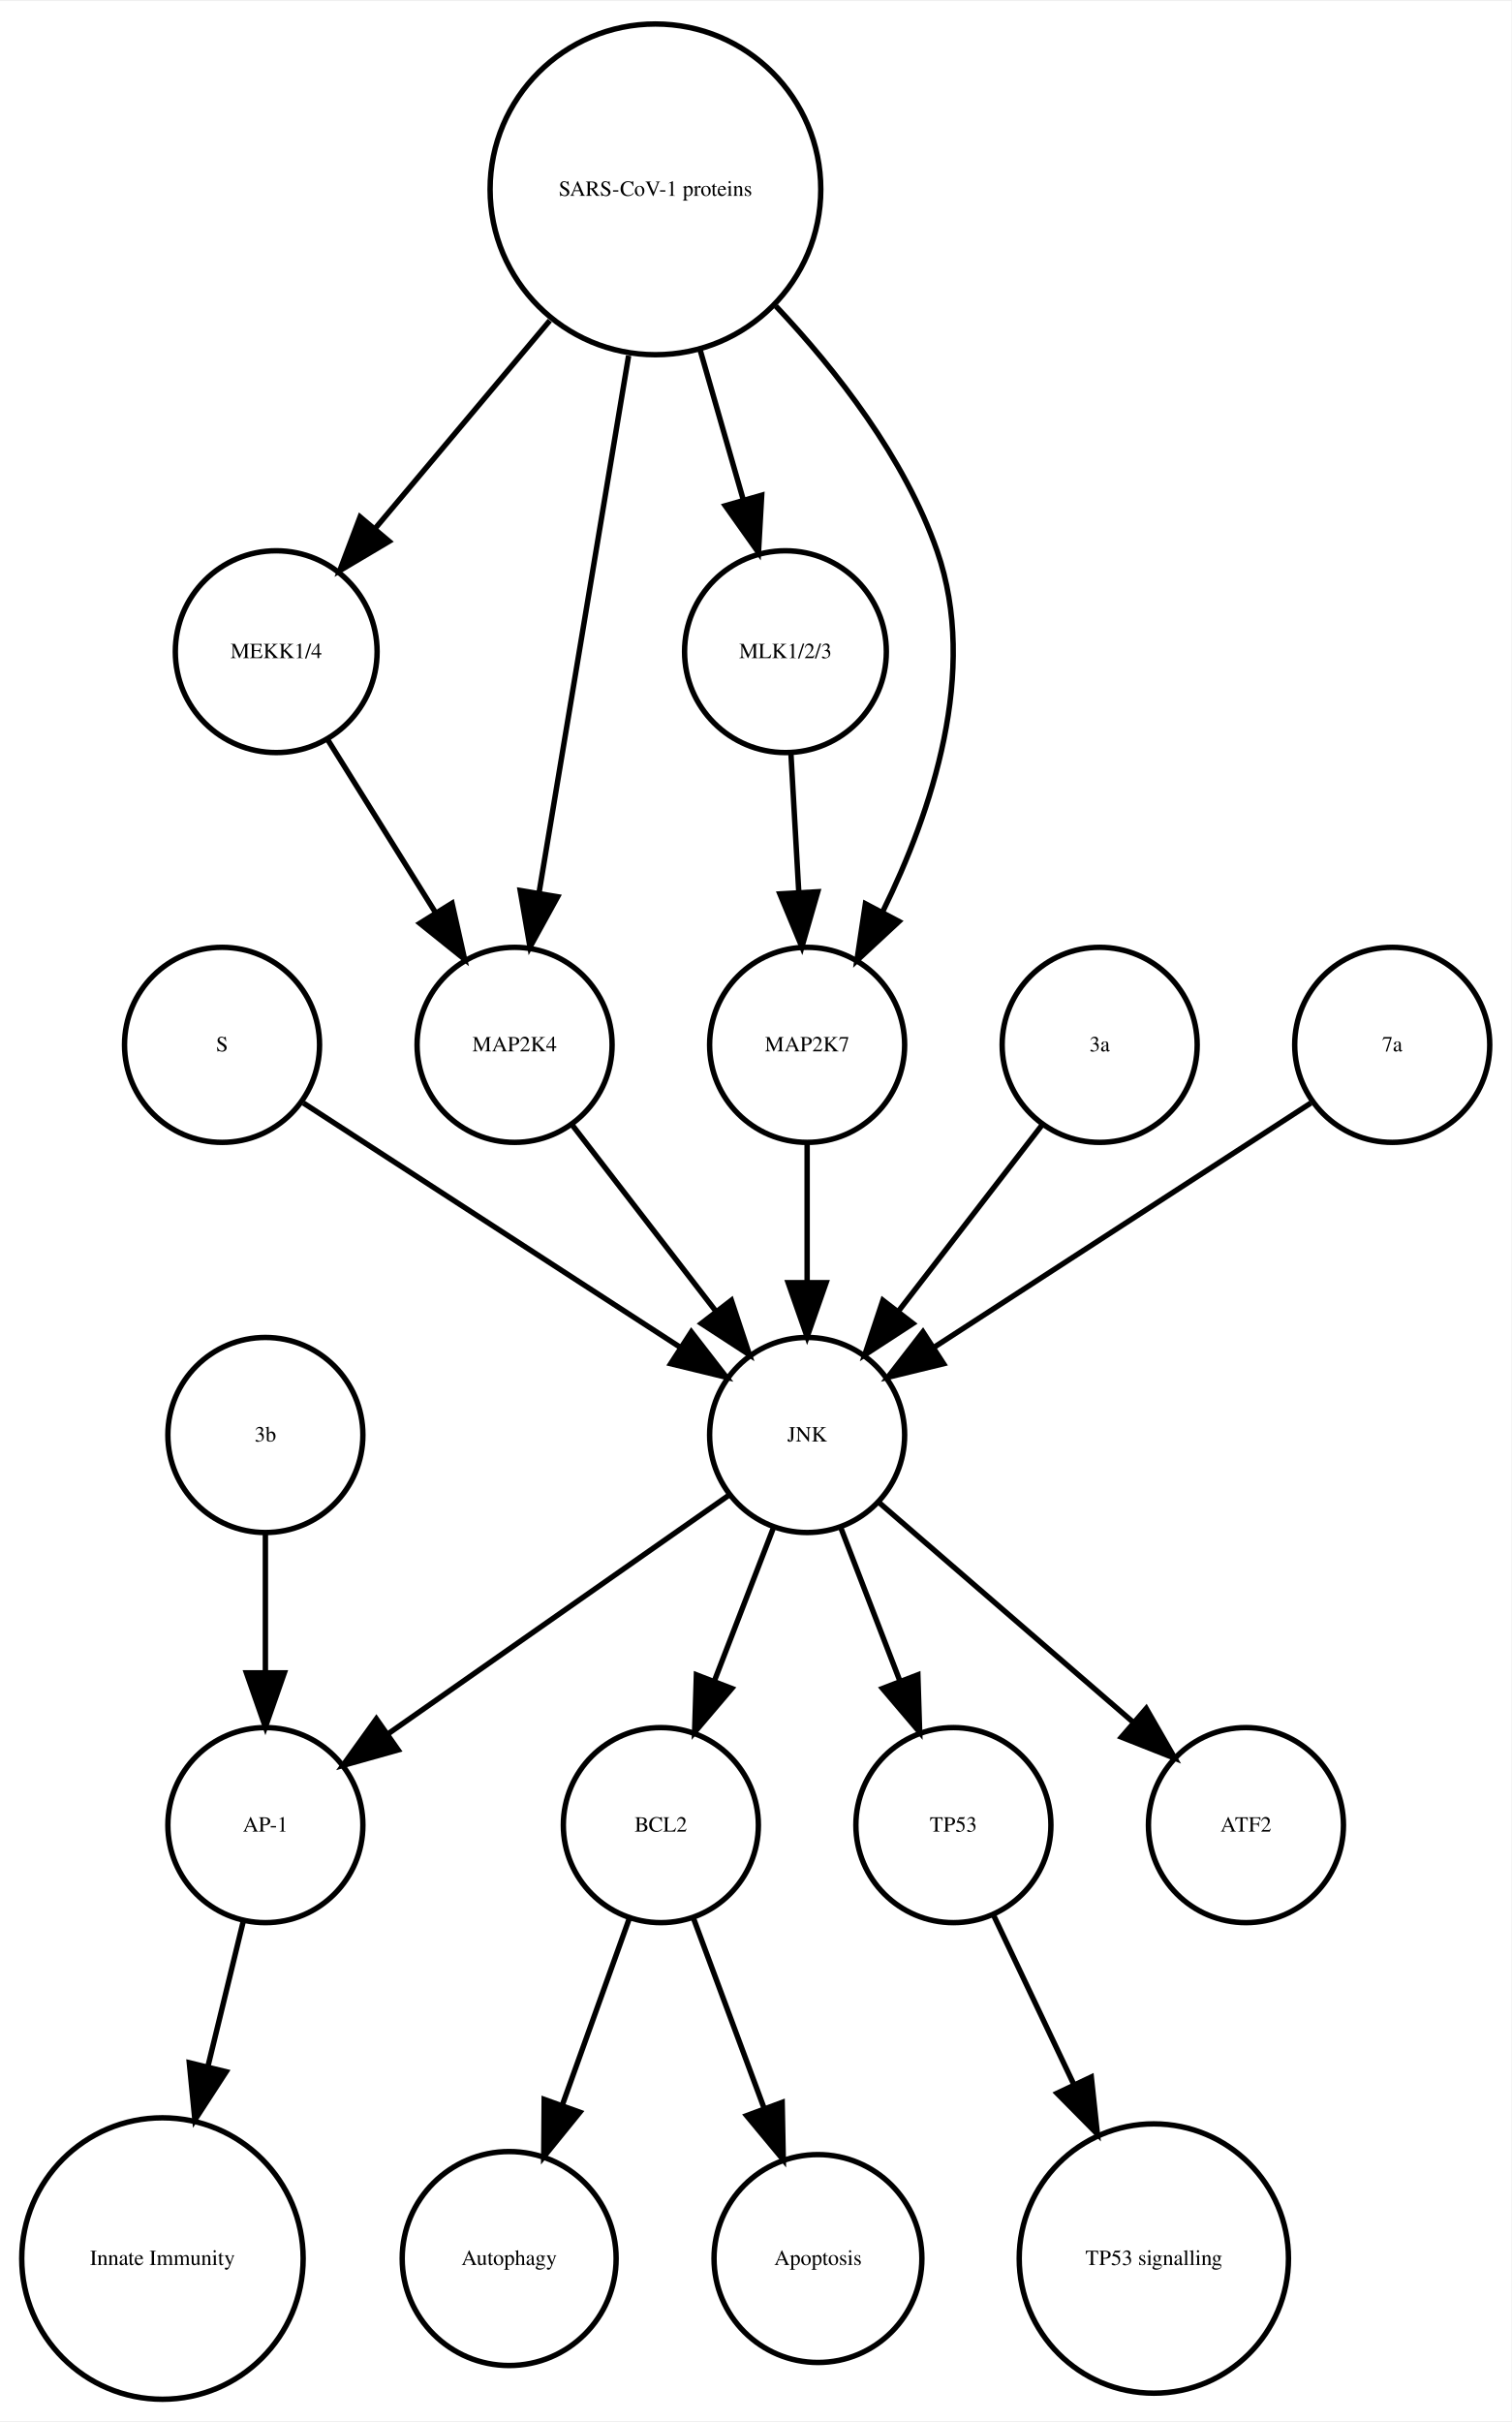
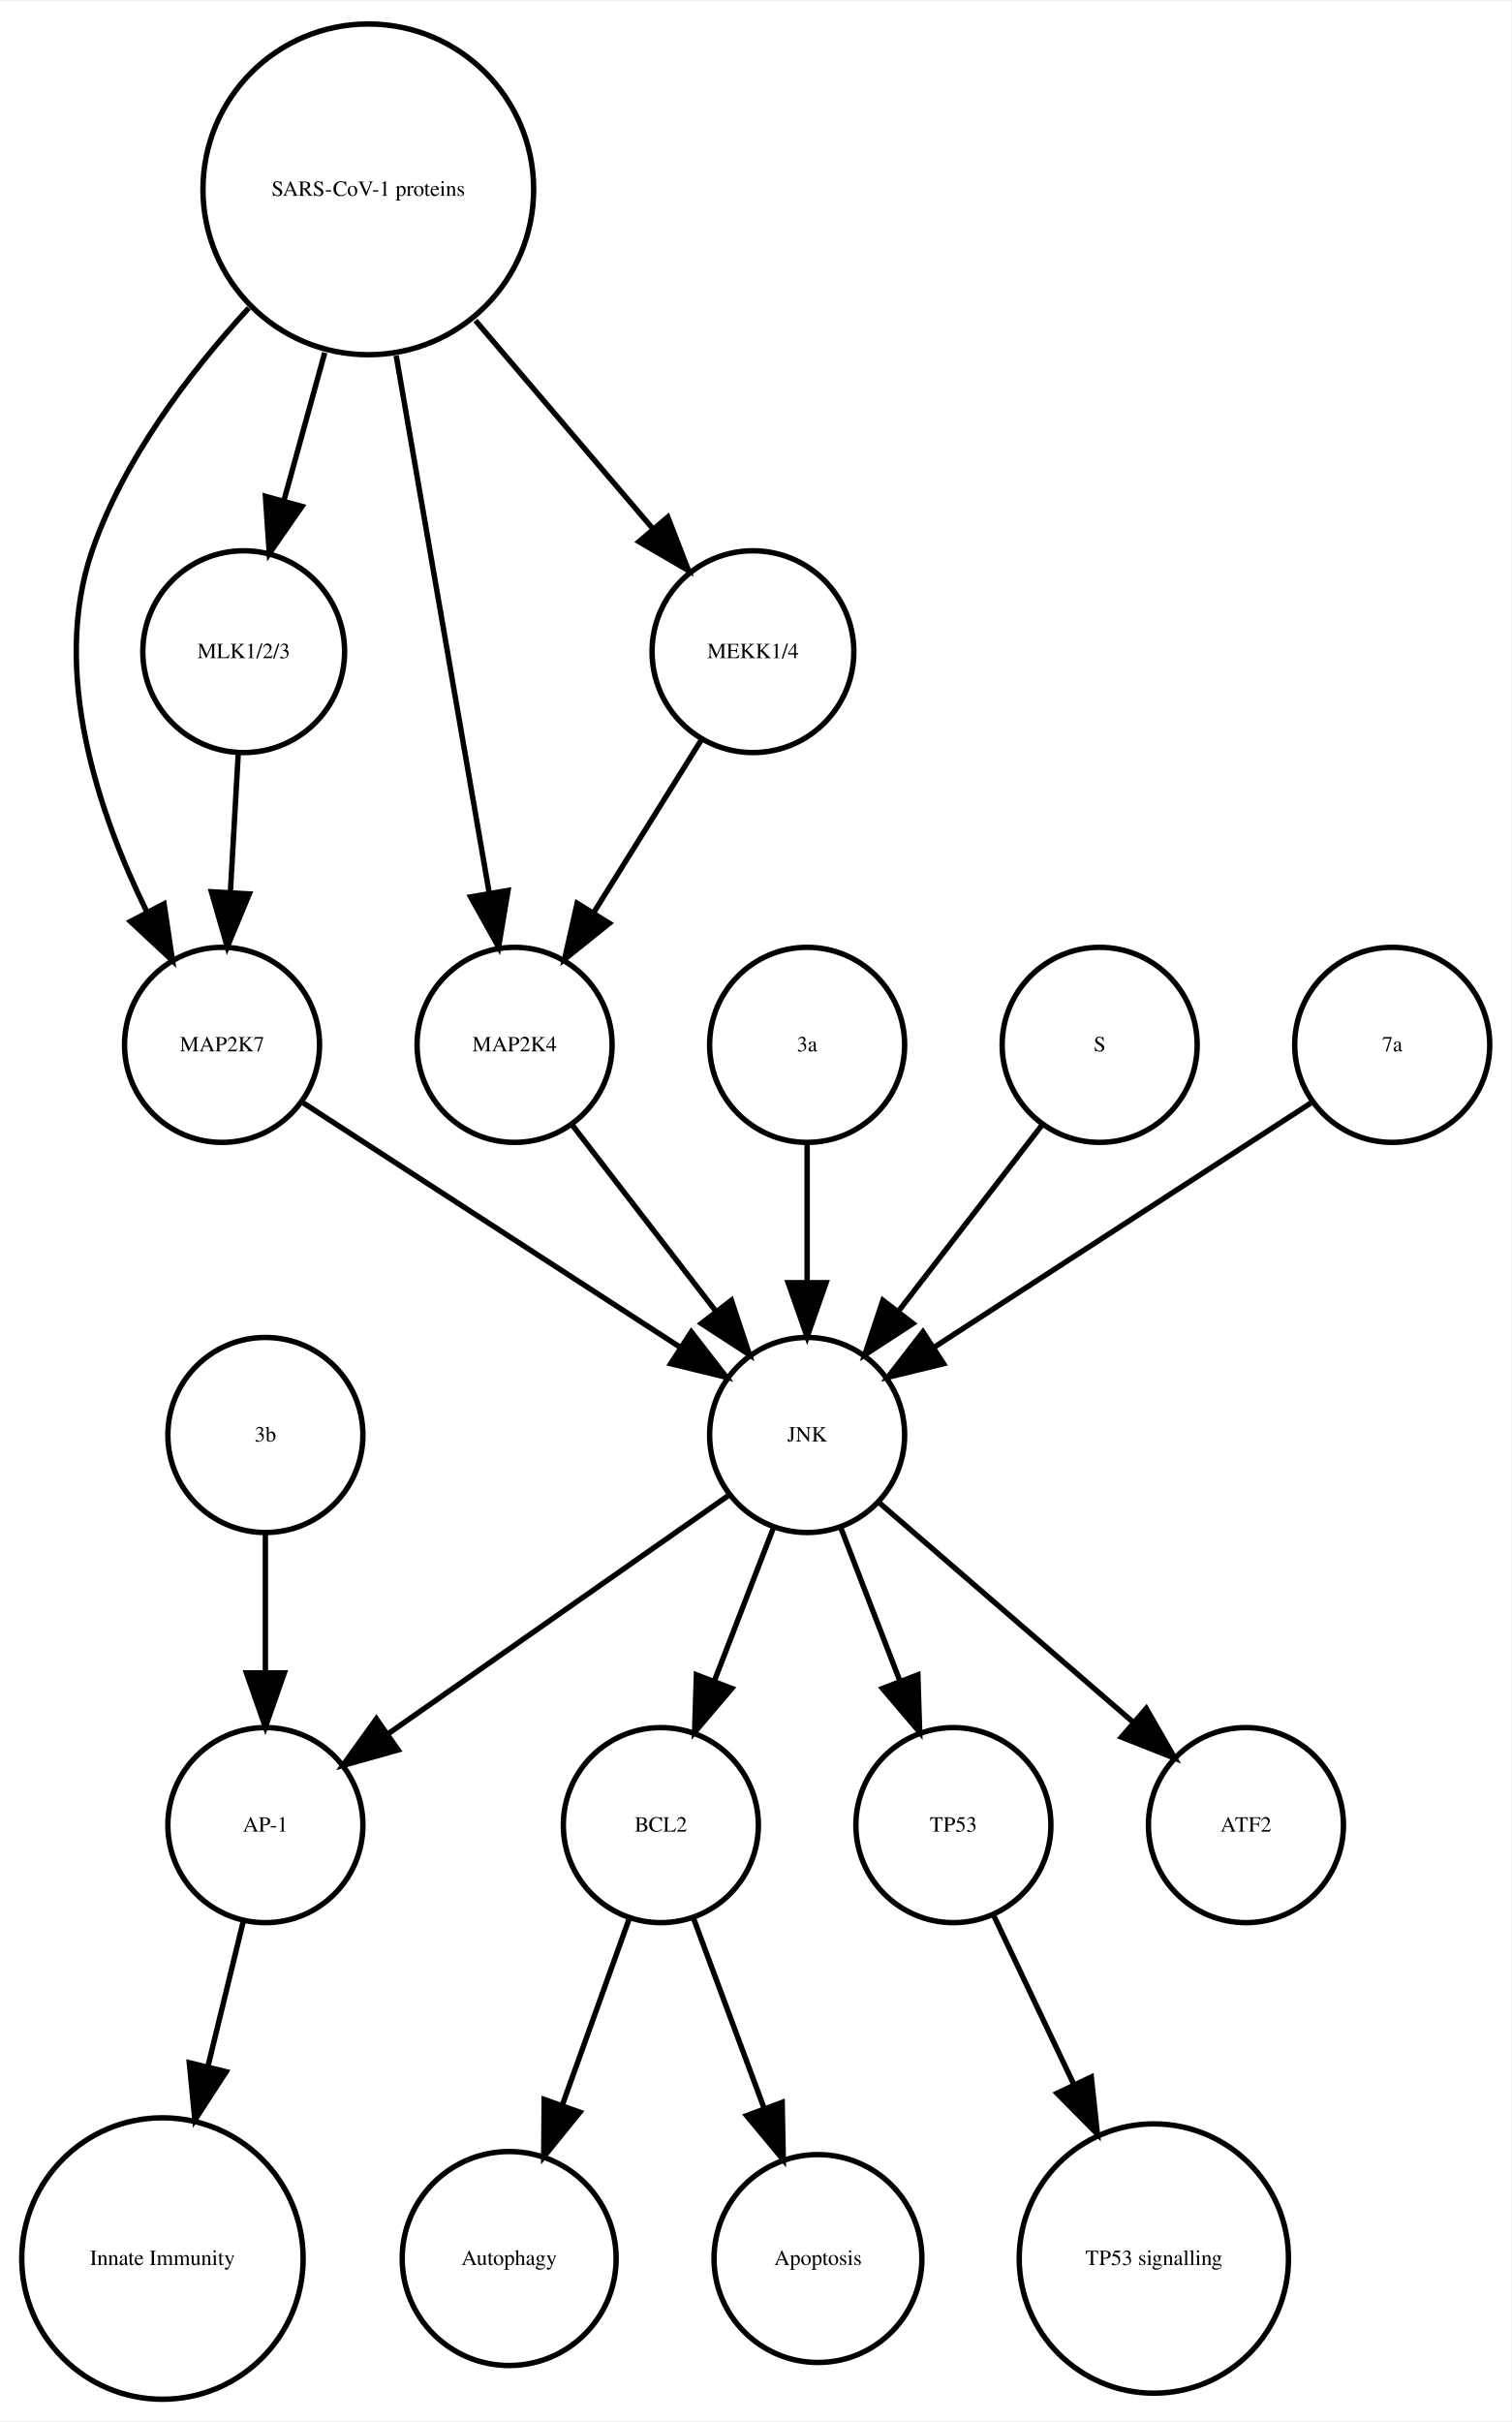
<svg xmlns="http://www.w3.org/2000/svg" width="279pt" height="447pt" viewBox="0.00 0.00 278.99 446.61">
  <g id="graph0" class="graph" transform="scale(1 1) rotate(0) translate(4 442.614)">
    <polygon fill="white" stroke="none" points="-4,4 -4,-442.614 274.986,-442.614 274.986,4 -4,4" />
    <g id="node1" class="node">
      <ellipse fill="none" stroke="black" cx="117.986" cy="-105.972" rx="18" ry="18" />
      <text text-anchor="middle" x="117.986" y="-104.772" font-family="Times,serif" font-size="4.00">BCL2</text>
    </g>
    <g id="node2" class="node">
      <ellipse fill="none" stroke="black" cx="89.986" cy="-25.986" rx="19.745" ry="19.745" />
      <text text-anchor="middle" x="89.986" y="-24.786" font-family="Times,serif" font-size="4.00">Autophagy</text>
    </g>
    <g id="edge1" class="edge">
      <path fill="none" stroke="black" d="M112.185,-88.814C108.616,-78.876 103.951,-65.882 99.819,-54.373" />
      <polygon fill="black" stroke="black" points="103.039,-52.985 96.366,-44.756 96.451,-55.35 103.039,-52.985" />
    </g>
    <g id="node7" class="node">
      <ellipse fill="none" stroke="black" cx="146.986" cy="-25.986" rx="19.184" ry="19.184" />
      <text text-anchor="middle" x="146.986" y="-24.786" font-family="Times,serif" font-size="4.00">Apoptosis</text>
    </g>
    <g id="edge2" class="edge">
      <path fill="none" stroke="black" d="M123.995,-88.814C127.742,-78.738 132.657,-65.521 136.98,-53.895" />
      <polygon fill="black" stroke="black" points="140.378,-54.799 140.583,-44.206 133.817,-52.359 140.378,-54.799" />
    </g>
    <g id="node3" class="node">
      <ellipse fill="none" stroke="black" cx="44.986" cy="-105.972" rx="18" ry="18" />
      <text text-anchor="middle" x="44.986" y="-104.772" font-family="Times,serif" font-size="4.00">AP-1</text>
    </g>
    <g id="node4" class="node">
      <ellipse fill="none" stroke="black" cx="25.986" cy="-25.986" rx="25.972" ry="25.972" />
      <text text-anchor="middle" x="25.986" y="-24.786" font-family="Times,serif" font-size="4.00">Innate Immunity</text>
    </g>
    <g id="edge3" class="edge">
      <path fill="none" stroke="black" d="M40.864,-88.05C38.956,-80.221 36.617,-70.621 34.364,-61.371" />
      <polygon fill="black" stroke="black" points="37.744,-60.46 31.976,-51.573 30.943,-62.117 37.744,-60.46" />
    </g>
    <g id="node5" class="node">
      <ellipse fill="none" stroke="black" cx="171.986" cy="-105.972" rx="18" ry="18" />
      <text text-anchor="middle" x="171.986" y="-104.772" font-family="Times,serif" font-size="4.00">TP53</text>
    </g>
    <g id="node6" class="node">
      <ellipse fill="none" stroke="black" cx="208.986" cy="-25.986" rx="24.851" ry="24.851" />
      <text text-anchor="middle" x="208.986" y="-24.786" font-family="Times,serif" font-size="4.00">TP53 signalling</text>
    </g>
    <g id="edge4" class="edge">
      <path fill="none" stroke="black" d="M179.474,-89.191C183.72,-80.24 189.183,-68.725 194.253,-58.04" />
      <polygon fill="black" stroke="black" points="197.441,-59.485 198.566,-48.95 191.117,-56.484 197.441,-59.485" />
    </g>
    <g id="node8" class="node">
-       <ellipse fill="none" stroke="black" cx="46.986" cy="-322.534" rx="18.623" ry="18.623" />
-       <text text-anchor="middle" x="46.986" y="-321.334" font-family="Times,serif" font-size="4.00">MEKK1/4</text>
+       <ellipse fill="none" stroke="black" cx="44.986" cy="-177.972" rx="18" ry="18" />
+       <text text-anchor="middle" x="44.986" y="-176.772" font-family="Times,serif" font-size="4.00">3b</text>
+     </g>
+     <g id="edge5" class="edge">
+       <path fill="none" stroke="black" d="M44.986,-159.669C44.986,-151.955 44.986,-142.685 44.986,-134.085" />
+       <polygon fill="black" stroke="black" points="48.486,-134.077 44.986,-124.077 41.486,-134.077 48.486,-134.077" />
+     </g>
+     <g id="node9" class="node">
+       <ellipse fill="none" stroke="black" cx="63.986" cy="-407.855" rx="30.52" ry="30.52" />
+       <text text-anchor="middle" x="63.986" y="-406.655" font-family="Times,serif" font-size="4.00">SARS-CoV-1 proteins</text>
    </g>
    <g id="node11" class="node">
+       <ellipse fill="none" stroke="black" cx="36.986" cy="-249.972" rx="18" ry="18" />
+       <text text-anchor="middle" x="36.986" y="-248.772" font-family="Times,serif" font-size="4.00">MAP2K7</text>
+     </g>
+     <g id="edge9" class="edge">
+       <path fill="none" stroke="black" d="M41.919,-385.953C30.935,-374.003 18.788,-358.045 12.986,-341.095 5.385,-318.891 14.085,-292.938 23.064,-274.601" />
+       <polygon fill="black" stroke="black" points="26.284,-275.998 27.84,-265.518 20.088,-272.74 26.284,-275.998" />
+     </g>
+     <g id="node15" class="node">
      <ellipse fill="none" stroke="black" cx="90.986" cy="-249.972" rx="18" ry="18" />
      <text text-anchor="middle" x="90.986" y="-248.772" font-family="Times,serif" font-size="4.00">MAP2K4</text>
    </g>
-     <g id="edge5" class="edge">
-       <path fill="none" stroke="black" d="M56.533,-306.223C62.32,-296.944 69.82,-284.916 76.344,-274.453" />
-       <polygon fill="black" stroke="black" points="79.438,-276.107 81.759,-265.77 73.498,-272.403 79.438,-276.107" />
+     <g id="edge6" class="edge">
+       <path fill="none" stroke="black" d="M69.128,-377.167C74.072,-348.625 81.481,-305.85 86.275,-278.173" />
+       <polygon fill="black" stroke="black" points="89.776,-278.468 88.034,-268.018 82.878,-277.274 89.776,-278.468" />
    </g>
-     <g id="node9" class="node">
-       <ellipse fill="none" stroke="black" cx="36.986" cy="-249.972" rx="18" ry="18" />
-       <text text-anchor="middle" x="36.986" y="-248.772" font-family="Times,serif" font-size="4.00">S</text>
+     <g id="node16" class="node">
+       <ellipse fill="none" stroke="black" cx="40.986" cy="-322.534" rx="18.623" ry="18.623" />
+       <text text-anchor="middle" x="40.986" y="-321.334" font-family="Times,serif" font-size="4.00">MLK1/2/3</text>
    </g>
-     <g id="node13" class="node">
+     <g id="edge7" class="edge">
+       <path fill="none" stroke="black" d="M55.942,-377.713C53.484,-368.808 50.794,-359.063 48.381,-350.322" />
+       <polygon fill="black" stroke="black" points="51.741,-349.342 45.706,-340.634 44.994,-351.205 51.741,-349.342" />
+     </g>
+     <g id="node18" class="node">
+       <ellipse fill="none" stroke="black" cx="134.986" cy="-322.534" rx="18.623" ry="18.623" />
+       <text text-anchor="middle" x="134.986" y="-321.334" font-family="Times,serif" font-size="4.00">MEKK1/4</text>
+     </g>
+     <g id="edge8" class="edge">
+       <path fill="none" stroke="black" d="M83.764,-383.645C94.032,-371.595 106.499,-356.964 116.563,-345.154" />
+       <polygon fill="black" stroke="black" points="119.268,-347.376 123.09,-337.495 113.94,-342.836 119.268,-347.376" />
+     </g>
+     <g id="node10" class="node">
+       <ellipse fill="none" stroke="black" cx="225.986" cy="-105.972" rx="18" ry="18" />
+       <text text-anchor="middle" x="225.986" y="-104.772" font-family="Times,serif" font-size="4.00">ATF2</text>
+     </g>
+     <g id="node17" class="node">
      <ellipse fill="none" stroke="black" cx="144.986" cy="-177.972" rx="18" ry="18" />
      <text text-anchor="middle" x="144.986" y="-176.772" font-family="Times,serif" font-size="4.00">JNK</text>
    </g>
-     <g id="edge6" class="edge">
+     <g id="edge10" class="edge">
      <path fill="none" stroke="black" d="M52.003,-239.239C70.058,-227.537 100.561,-207.766 121.683,-194.076" />
      <polygon fill="black" stroke="black" points="123.609,-196.999 130.097,-188.623 119.802,-191.125 123.609,-196.999" />
    </g>
-     <g id="node10" class="node">
-       <ellipse fill="none" stroke="black" cx="116.986" cy="-407.855" rx="30.52" ry="30.52" />
-       <text text-anchor="middle" x="116.986" y="-406.655" font-family="Times,serif" font-size="4.00">SARS-CoV-1 proteins</text>
-     </g>
-     <g id="edge9" class="edge">
-       <path fill="none" stroke="black" d="M97.487,-383.645C87.364,-371.595 75.072,-356.964 65.15,-345.154" />
-       <polygon fill="black" stroke="black" points="67.827,-342.9 58.715,-337.495 62.468,-347.403 67.827,-342.9" />
-     </g>
-     <g id="edge10" class="edge">
-       <path fill="none" stroke="black" d="M112.035,-377.167C107.274,-348.625 100.139,-305.85 95.523,-278.173" />
-       <polygon fill="black" stroke="black" points="98.927,-277.305 93.829,-268.018 92.022,-278.457 98.927,-277.305" />
-     </g>
    <g id="node12" class="node">
-       <ellipse fill="none" stroke="black" cx="140.986" cy="-322.534" rx="18.623" ry="18.623" />
-       <text text-anchor="middle" x="140.986" y="-321.334" font-family="Times,serif" font-size="4.00">MLK1/2/3</text>
-     </g>
-     <g id="edge8" class="edge">
-       <path fill="none" stroke="black" d="M125.246,-378.18C127.818,-369.248 130.646,-359.431 133.187,-350.612" />
-       <polygon fill="black" stroke="black" points="136.6,-351.408 136.004,-340.83 129.873,-349.47 136.6,-351.408" />
-     </g>
-     <g id="node17" class="node">
      <ellipse fill="none" stroke="black" cx="144.986" cy="-249.972" rx="18" ry="18" />
-       <text text-anchor="middle" x="144.986" y="-248.772" font-family="Times,serif" font-size="4.00">MAP2K7</text>
-     </g>
-     <g id="edge7" class="edge">
-       <path fill="none" stroke="black" d="M139.207,-386.319C150.475,-374.361 163.013,-358.28 168.986,-341.095 176.692,-318.927 167.978,-292.97 158.967,-274.621" />
-       <polygon fill="black" stroke="black" points="161.934,-272.744 154.173,-265.532 155.742,-276.01 161.934,-272.744" />
+       <text text-anchor="middle" x="144.986" y="-248.772" font-family="Times,serif" font-size="4.00">3a</text>
    </g>
    <g id="edge11" class="edge">
+       <path fill="none" stroke="black" d="M144.986,-231.669C144.986,-223.955 144.986,-214.685 144.986,-206.085" />
+       <polygon fill="black" stroke="black" points="148.486,-206.077 144.986,-196.077 141.486,-206.077 148.486,-206.077" />
+     </g>
+     <g id="node13" class="node">
+       <ellipse fill="none" stroke="black" cx="198.986" cy="-249.972" rx="18" ry="18" />
+       <text text-anchor="middle" x="198.986" y="-248.772" font-family="Times,serif" font-size="4.00">S</text>
+     </g>
+     <g id="edge12" class="edge">
+       <path fill="none" stroke="black" d="M188.318,-235.143C180.774,-225.363 170.505,-212.052 161.857,-200.843" />
+       <polygon fill="black" stroke="black" points="164.512,-198.553 155.633,-192.773 158.97,-202.829 164.512,-198.553" />
+     </g>
+     <g id="node14" class="node">
+       <ellipse fill="none" stroke="black" cx="252.986" cy="-249.972" rx="18" ry="18" />
+       <text text-anchor="middle" x="252.986" y="-248.772" font-family="Times,serif" font-size="4.00">7a</text>
+     </g>
+     <g id="edge13" class="edge">
+       <path fill="none" stroke="black" d="M237.969,-239.239C219.915,-227.537 189.411,-207.766 168.29,-194.076" />
+       <polygon fill="black" stroke="black" points="170.171,-191.125 159.876,-188.623 166.363,-196.999 170.171,-191.125" />
+     </g>
+     <g id="edge14" class="edge">
      <path fill="none" stroke="black" d="M101.655,-235.143C109.199,-225.363 119.467,-212.052 128.115,-200.843" />
      <polygon fill="black" stroke="black" points="131.003,-202.829 134.34,-192.773 125.46,-198.553 131.003,-202.829" />
    </g>
-     <g id="edge12" class="edge">
-       <path fill="none" stroke="black" d="M141.996,-303.728C142.437,-295.949 142.963,-286.654 143.451,-278.049" />
-       <polygon fill="black" stroke="black" points="146.947,-278.224 144.019,-268.042 139.958,-277.828 146.947,-278.224" />
+     <g id="edge15" class="edge">
+       <path fill="none" stroke="black" d="M39.977,-303.728C39.536,-295.949 39.009,-286.654 38.521,-278.049" />
+       <polygon fill="black" stroke="black" points="42.014,-277.828 37.954,-268.042 35.026,-278.224 42.014,-277.828" />
    </g>
-     <g id="edge13" class="edge">
+     <g id="edge19" class="edge">
      <path fill="none" stroke="black" d="M138.724,-160.737C135.487,-152.344 131.461,-141.907 127.82,-132.468" />
      <polygon fill="black" stroke="black" points="131.079,-131.19 124.214,-123.12 124.548,-133.709 131.079,-131.19" />
    </g>
-     <g id="edge15" class="edge">
+     <g id="edge17" class="edge">
      <path fill="none" stroke="black" d="M130.659,-166.943C114.173,-155.403 86.893,-136.307 67.549,-122.766" />
      <polygon fill="black" stroke="black" points="69.487,-119.85 59.287,-116.983 65.472,-125.585 69.487,-119.85" />
    </g>
-     <g id="edge14" class="edge">
+     <g id="edge16" class="edge">
      <path fill="none" stroke="black" d="M151.248,-160.737C154.486,-152.344 158.511,-141.907 162.152,-132.468" />
      <polygon fill="black" stroke="black" points="165.425,-133.709 165.758,-123.12 158.894,-131.19 165.425,-133.709" />
    </g>
-     <g id="node15" class="node">
-       <ellipse fill="none" stroke="black" cx="225.986" cy="-105.972" rx="18" ry="18" />
-       <text text-anchor="middle" x="225.986" y="-104.772" font-family="Times,serif" font-size="4.00">ATF2</text>
-     </g>
-     <g id="edge16" class="edge">
+     <g id="edge18" class="edge">
      <path fill="none" stroke="black" d="M158.362,-165.413C171.101,-154.404 190.465,-137.669 205.213,-124.925" />
      <polygon fill="black" stroke="black" points="207.582,-127.503 212.86,-118.316 203.005,-122.207 207.582,-127.503" />
    </g>
-     <g id="node14" class="node">
-       <ellipse fill="none" stroke="black" cx="198.986" cy="-249.972" rx="18" ry="18" />
-       <text text-anchor="middle" x="198.986" y="-248.772" font-family="Times,serif" font-size="4.00">3a</text>
-     </g>
-     <g id="edge17" class="edge">
-       <path fill="none" stroke="black" d="M188.318,-235.143C180.774,-225.363 170.505,-212.052 161.857,-200.843" />
-       <polygon fill="black" stroke="black" points="164.512,-198.553 155.633,-192.773 158.97,-202.829 164.512,-198.553" />
-     </g>
-     <g id="node16" class="node">
-       <ellipse fill="none" stroke="black" cx="252.986" cy="-249.972" rx="18" ry="18" />
-       <text text-anchor="middle" x="252.986" y="-248.772" font-family="Times,serif" font-size="4.00">7a</text>
-     </g>
-     <g id="edge18" class="edge">
-       <path fill="none" stroke="black" d="M237.969,-239.239C219.915,-227.537 189.411,-207.766 168.29,-194.076" />
-       <polygon fill="black" stroke="black" points="170.171,-191.125 159.876,-188.623 166.363,-196.999 170.171,-191.125" />
-     </g>
-     <g id="edge19" class="edge">
-       <path fill="none" stroke="black" d="M144.986,-231.669C144.986,-223.955 144.986,-214.685 144.986,-206.085" />
-       <polygon fill="black" stroke="black" points="148.486,-206.077 144.986,-196.077 141.486,-206.077 148.486,-206.077" />
-     </g>
-     <g id="node18" class="node">
-       <ellipse fill="none" stroke="black" cx="44.986" cy="-177.972" rx="18" ry="18" />
-       <text text-anchor="middle" x="44.986" y="-176.772" font-family="Times,serif" font-size="4.00">3b</text>
-     </g>
    <g id="edge20" class="edge">
-       <path fill="none" stroke="black" d="M44.986,-159.669C44.986,-151.955 44.986,-142.685 44.986,-134.085" />
-       <polygon fill="black" stroke="black" points="48.486,-134.077 44.986,-124.077 41.486,-134.077 48.486,-134.077" />
+       <path fill="none" stroke="black" d="M125.439,-306.223C119.652,-296.944 112.152,-284.916 105.628,-274.453" />
+       <polygon fill="black" stroke="black" points="108.475,-272.403 100.213,-265.77 102.535,-276.107 108.475,-272.403" />
    </g>
  </g>
</svg>
